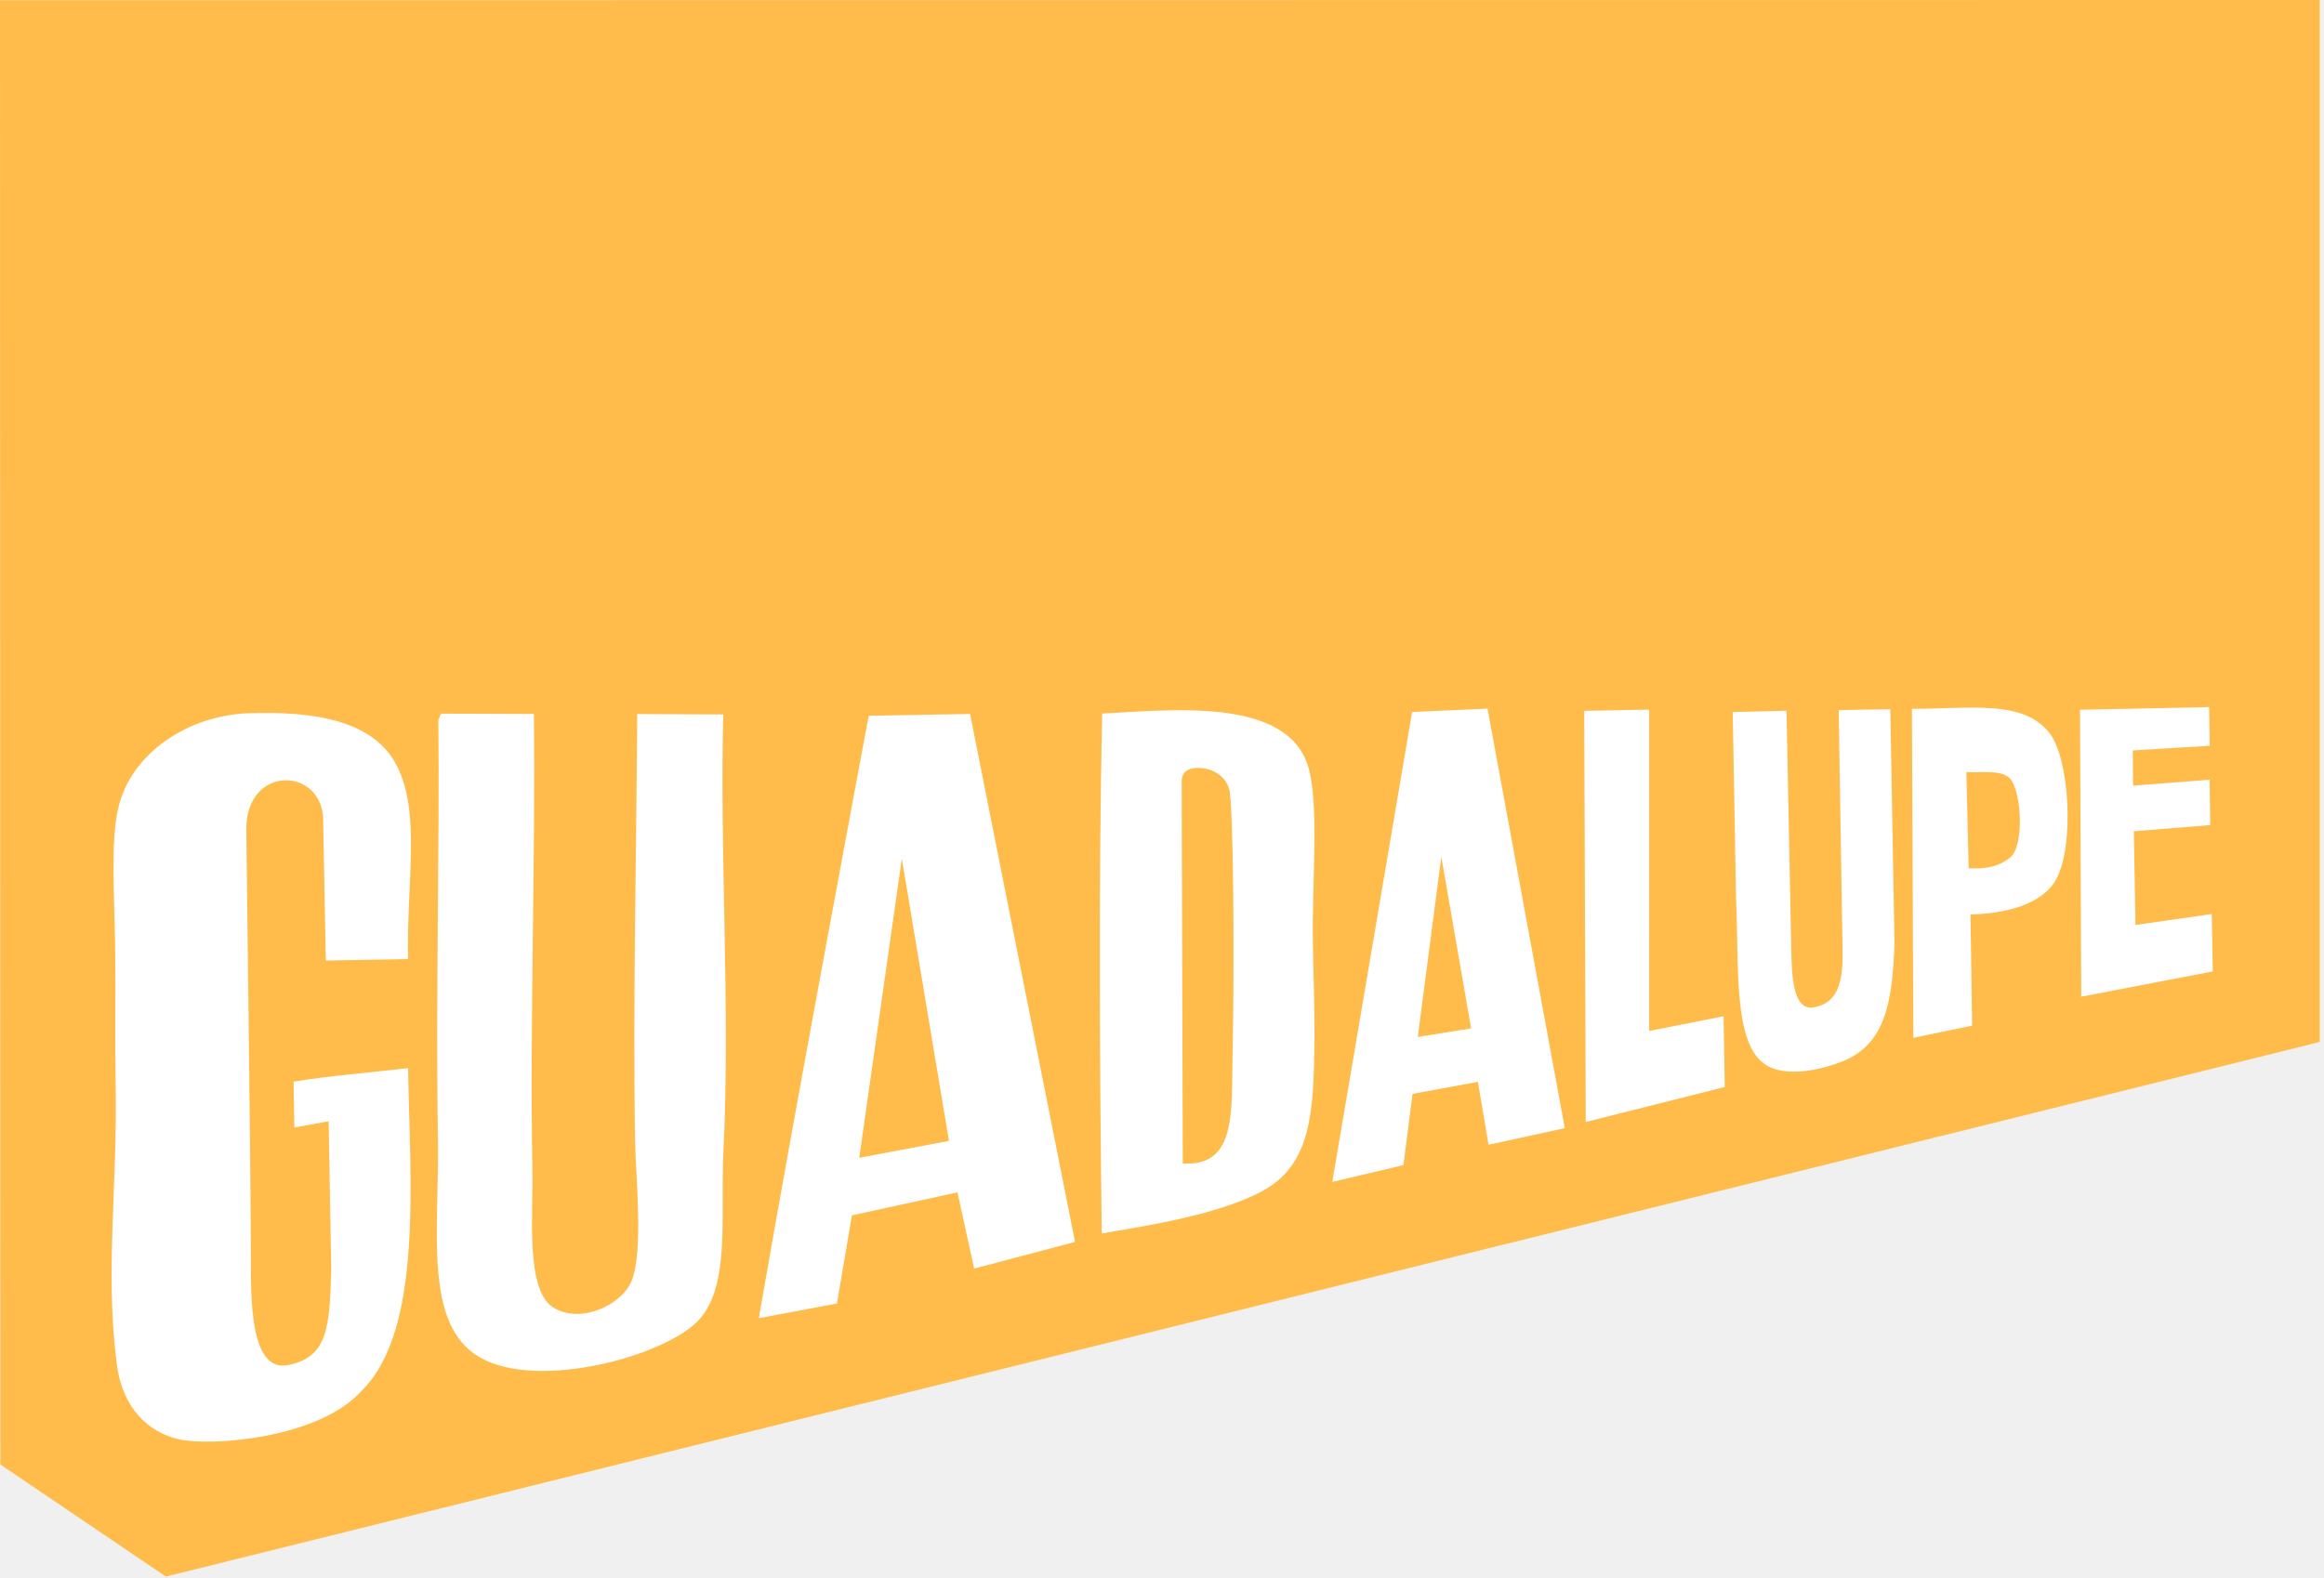
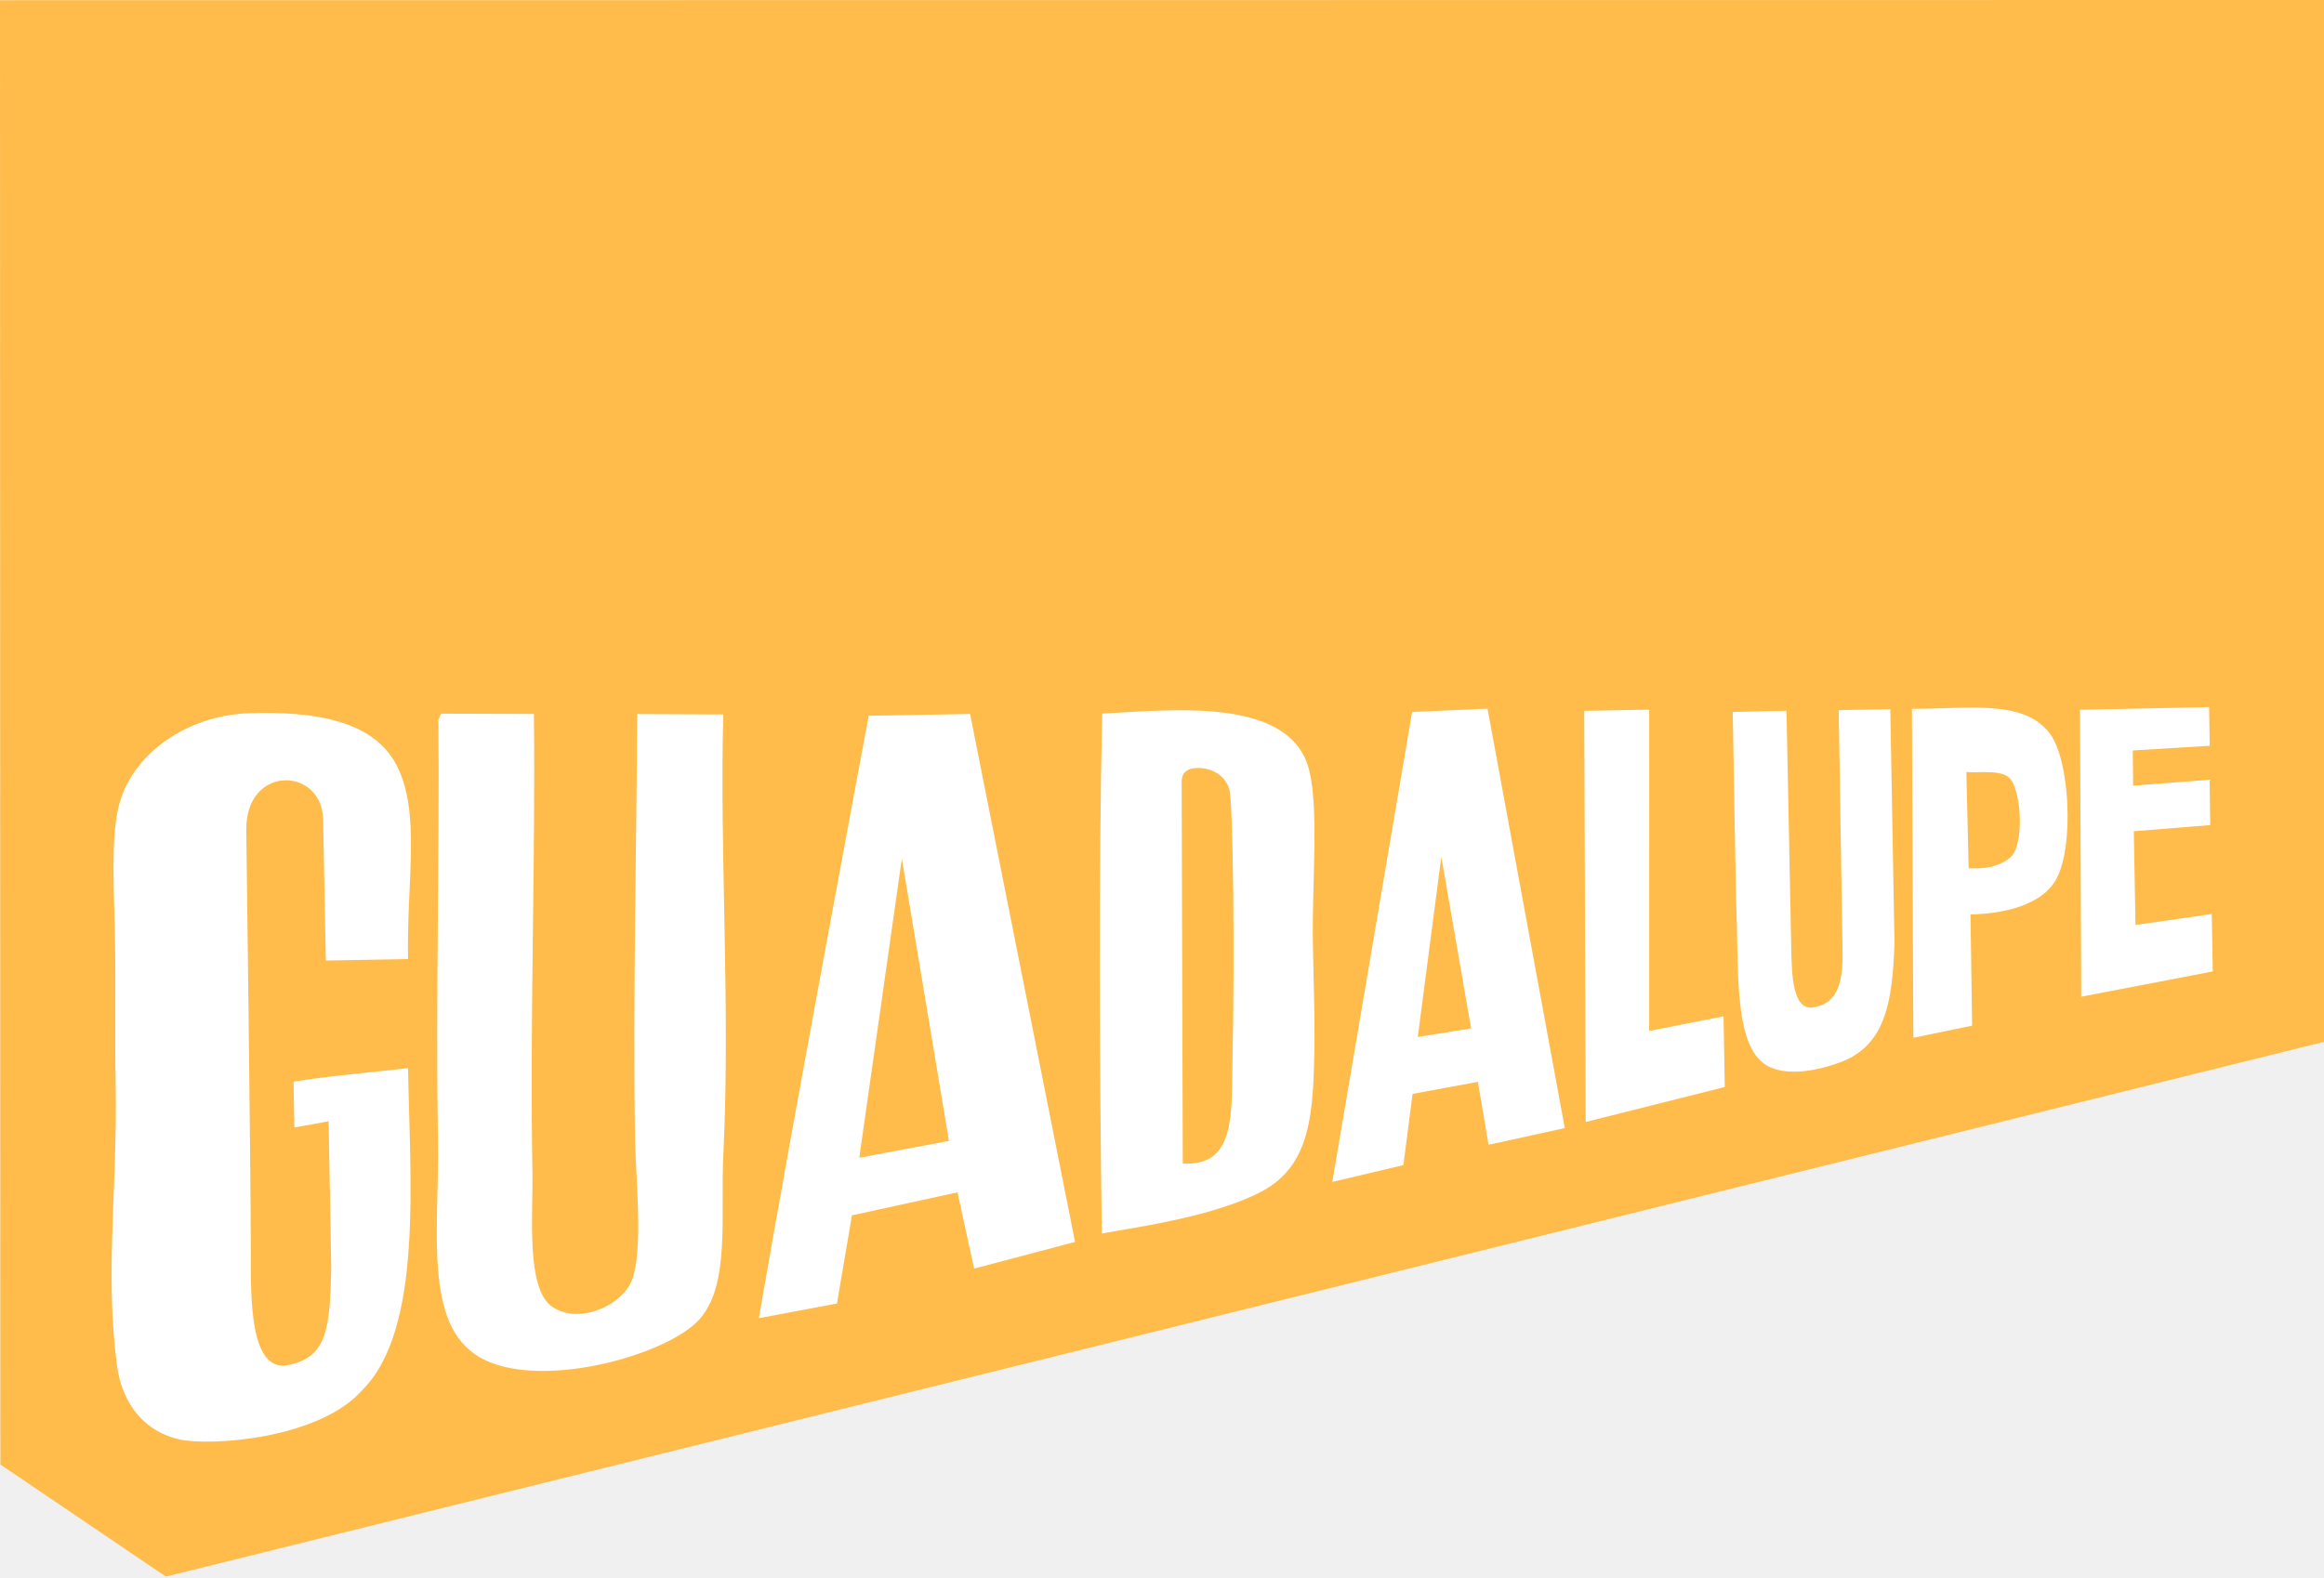
<svg xmlns="http://www.w3.org/2000/svg" width="352" height="239" viewBox="0 0 352 239" fill="none">
-   <g clip-path="url(#clip0_809_663)">
-     <path fill-rule="evenodd" clip-rule="evenodd" d="M0 0.032L0.061 221.886L25.12 238.862L351.09 157.934V157.844H351.353L351.353 0L0 0.032Z" fill="#FFBC4A" />
+   <g clip-path="url(#clip0_981_3447)">
+     <path fill-rule="evenodd" clip-rule="evenodd" d="M0 0.033L0.061 221.887L25.12 238.863L352 157.845V0L0 0.033Z" fill="#FFBC4A" />
    <path fill-rule="evenodd" clip-rule="evenodd" d="M61.808 145.306C57.66 145.382 53.509 145.457 49.35 145.529L48.951 124.564C49.142 116.157 37.181 115.661 37.303 125.762C37.303 125.762 37.969 176.192 37.994 190.07C37.994 196.474 37.789 207.956 43.599 206.827C49.635 205.654 49.944 201.161 50.174 192.207L49.775 169.883L44.584 170.821L44.462 163.875C50.027 162.972 56.027 162.505 61.808 161.828C62.056 178.451 64.168 201.384 54.844 210.636C48.347 217.993 31.947 219.144 27.159 218.075C22.367 217 18.526 213.266 17.684 206.647C15.885 192.517 17.802 180.34 17.515 164.059C17.389 157.001 17.554 150.026 17.425 142.612C17.306 135.399 16.752 127.28 17.936 122.323C19.889 114.082 28.512 108.366 37.681 108.06C47.75 107.725 56.671 109.182 60.139 116.075C63.768 123.284 61.553 133.654 61.808 145.306Z" fill="white" />
-     <path fill-rule="evenodd" clip-rule="evenodd" d="M109.569 174.603C109.091 184.215 110.641 194.614 105.947 199.877C101.055 205.37 81.658 210.748 72.73 205.683C63.988 200.722 66.578 186.056 66.337 172.469C65.974 151.699 66.604 128.532 66.395 108.999C66.629 108.758 66.55 108.208 66.956 108.125L80.867 108.165C81.126 130.648 80.226 154.249 80.644 177.725C80.748 183.873 79.64 195.201 83.601 197.956C87.619 200.755 94.191 197.841 95.702 193.974C97.465 189.467 96.303 178.506 96.191 172.811C95.846 152.429 96.418 127.147 96.515 108.183L109.555 108.244C108.965 128.457 110.645 152.764 109.569 174.603Z" fill="white" />
-     <path fill-rule="evenodd" clip-rule="evenodd" d="M240.18 169.988L239.953 107.695L249.792 107.515L249.788 156.197L261.055 153.973L261.238 164.686L240.18 169.988Z" fill="white" />
-     <path fill-rule="evenodd" clip-rule="evenodd" d="M278.851 160.899C275.873 162.036 270.747 163.284 267.556 161.399C262.434 158.331 263.426 146.449 262.948 136.294L262.444 107.868L270.589 107.681L271.301 143.356C271.376 147.777 271.502 153.165 274.7 152.619C279.621 151.802 279.107 146.205 279.039 141.546L278.495 107.588L286.312 107.451L286.945 142.794C286.647 151.867 285.568 158.331 278.851 160.899Z" fill="white" />
-     <path fill-rule="evenodd" clip-rule="evenodd" d="M315.231 151.007L315.044 107.531L334.595 107.128C334.613 108.952 334.689 112.988 334.689 112.988L323.037 113.697L323.087 119.028L334.674 118.132L334.764 125.006L323.195 125.938L323.447 140.137L335.002 138.482L335.153 147.176L315.231 151.007Z" fill="white" />
-     <path fill-rule="evenodd" clip-rule="evenodd" d="M130.147 175.41L136.594 130.088L143.731 172.852L130.147 175.41ZM146.929 108.17L131.579 108.436C131.579 108.436 120.212 169.043 114.935 199.713L126.766 197.49L129.036 184.134L145.022 180.648L147.547 192.199L162.829 188.159L146.929 108.17Z" fill="white" />
-     <path fill-rule="evenodd" clip-rule="evenodd" d="M186.687 159.917C186.489 168.486 187.338 176.777 179.143 176.277L178.978 118.458C178.967 117.958 179.028 116.602 180.888 116.383C182.791 116.156 185.41 117.012 186.169 119.52C186.823 121.635 186.993 145.96 186.687 159.917ZM198.853 142.902C198.676 133.973 199.9 121.62 198.079 115.958C194.705 105.462 176.816 107.641 166.938 108.106C166.384 133.973 166.553 161.115 166.88 186.886C171.341 186.04 183.741 184.422 191.075 180.522C198.579 176.54 198.989 168.738 199.097 157.388C199.137 152.776 198.928 147.963 198.853 142.902Z" fill="white" />
-     <path fill-rule="evenodd" clip-rule="evenodd" d="M214.74 157.109L218.308 129.806L222.819 155.811L214.74 157.109ZM225.305 107.366L213.883 107.863L201.793 179.071L212.563 176.52L213.952 165.728L223.844 163.908L225.463 173.441L237.007 170.916L225.305 107.366Z" fill="white" />
-     <path fill-rule="evenodd" clip-rule="evenodd" d="M304.453 129.935C302.54 131.471 300.443 131.644 298.18 131.547L297.831 116.971C299.96 117.118 303.227 116.543 304.486 118.007C306.216 120.032 306.63 128.191 304.453 129.935ZM310.436 111.086C306.475 105.938 298.342 107.398 289.586 107.395L289.802 157.231L298.701 155.393L298.457 138.544C303.414 138.439 309.299 137.202 311.483 133.13C314.166 128.169 313.519 115.082 310.436 111.086Z" fill="white" />
+     <path fill-rule="evenodd" clip-rule="evenodd" d="M109.57 174.603C109.092 184.215 110.642 194.614 105.948 199.877C101.056 205.37 81.659 210.748 72.731 205.683C63.989 200.722 66.579 186.056 66.338 172.469C65.975 151.699 66.605 128.532 66.396 108.999C66.63 108.758 66.551 108.208 66.957 108.125L80.868 108.165C81.127 130.648 80.227 154.249 80.645 177.725C80.749 183.873 79.641 195.201 83.602 197.956C87.62 200.755 94.192 197.841 95.703 193.974C97.466 189.467 96.304 178.506 96.192 172.811C95.847 152.429 96.419 127.147 96.516 108.183L109.556 108.244C108.966 128.457 110.646 152.764 109.57 174.603Z" fill="white" />
+     <path fill-rule="evenodd" clip-rule="evenodd" d="M240.18 169.989L239.953 107.696L249.792 107.516L249.788 156.198L261.055 153.974L261.238 164.687L240.18 169.989Z" fill="white" />
+     <path fill-rule="evenodd" clip-rule="evenodd" d="M278.85 160.899C275.872 162.036 270.746 163.284 267.555 161.399C262.433 158.331 263.425 146.449 262.947 136.294L262.443 107.868L270.588 107.681L271.3 143.356C271.375 147.777 271.501 153.165 274.699 152.619C279.62 151.802 279.106 146.205 279.038 141.546L278.494 107.588L286.311 107.451L286.944 142.794C286.646 151.867 285.567 158.331 278.85 160.899Z" fill="white" />
+     <path fill-rule="evenodd" clip-rule="evenodd" d="M315.232 151.008L315.045 107.532L334.596 107.129C334.614 108.953 334.69 112.989 334.69 112.989L323.038 113.698L323.088 119.029L334.675 118.133L334.765 125.007L323.196 125.939L323.448 140.138L335.003 138.483L335.154 147.177L315.232 151.008Z" fill="white" />
+     <path fill-rule="evenodd" clip-rule="evenodd" d="M130.148 175.41L136.595 130.088L143.732 172.852L130.148 175.41ZM146.93 108.17L131.58 108.436C131.58 108.436 120.213 169.043 114.936 199.713L126.767 197.49L129.037 184.134L145.023 180.648L147.548 192.199L162.83 188.159L146.93 108.17Z" fill="white" />
+     <path fill-rule="evenodd" clip-rule="evenodd" d="M186.688 159.918C186.49 168.487 187.339 176.778 179.144 176.278L178.979 118.459C178.968 117.959 179.029 116.603 180.889 116.384C182.792 116.157 185.411 117.013 186.17 119.521C186.824 121.636 186.994 145.961 186.688 159.918ZM198.854 142.903C198.677 133.974 199.901 121.621 198.08 115.959C194.706 105.463 176.817 107.642 166.939 108.107C166.385 133.974 166.554 161.116 166.881 186.887C171.342 186.041 183.742 184.423 191.076 180.523C198.58 176.541 198.99 168.739 199.098 157.389C199.138 152.777 198.929 147.964 198.854 142.903Z" fill="white" />
+     <path fill-rule="evenodd" clip-rule="evenodd" d="M214.74 157.108L218.308 129.805L222.819 155.81L214.74 157.108ZM225.305 107.365L213.883 107.862L201.793 179.07L212.563 176.519L213.952 165.727L223.844 163.907L225.463 173.44L237.007 170.915L225.305 107.365Z" fill="white" />
+     <path fill-rule="evenodd" clip-rule="evenodd" d="M304.453 129.934C302.54 131.47 300.443 131.643 298.18 131.546L297.831 116.97C299.96 117.117 303.227 116.542 304.486 118.006C306.216 120.031 306.63 128.19 304.453 129.934ZM310.436 111.085C306.475 105.937 298.342 107.397 289.586 107.394L289.802 157.23L298.701 155.392L298.457 138.543C303.414 138.438 309.299 137.201 311.483 133.129C314.166 128.168 313.519 115.081 310.436 111.085Z" fill="white" />
  </g>
  <defs>
-     <clipPath id="clip0_809_663">
-       <rect width="351.353" height="238.862" fill="white" />
+     <clipPath id="clip0_981_3447">
+       <rect width="352" height="239" fill="white" />
    </clipPath>
  </defs>
</svg>
